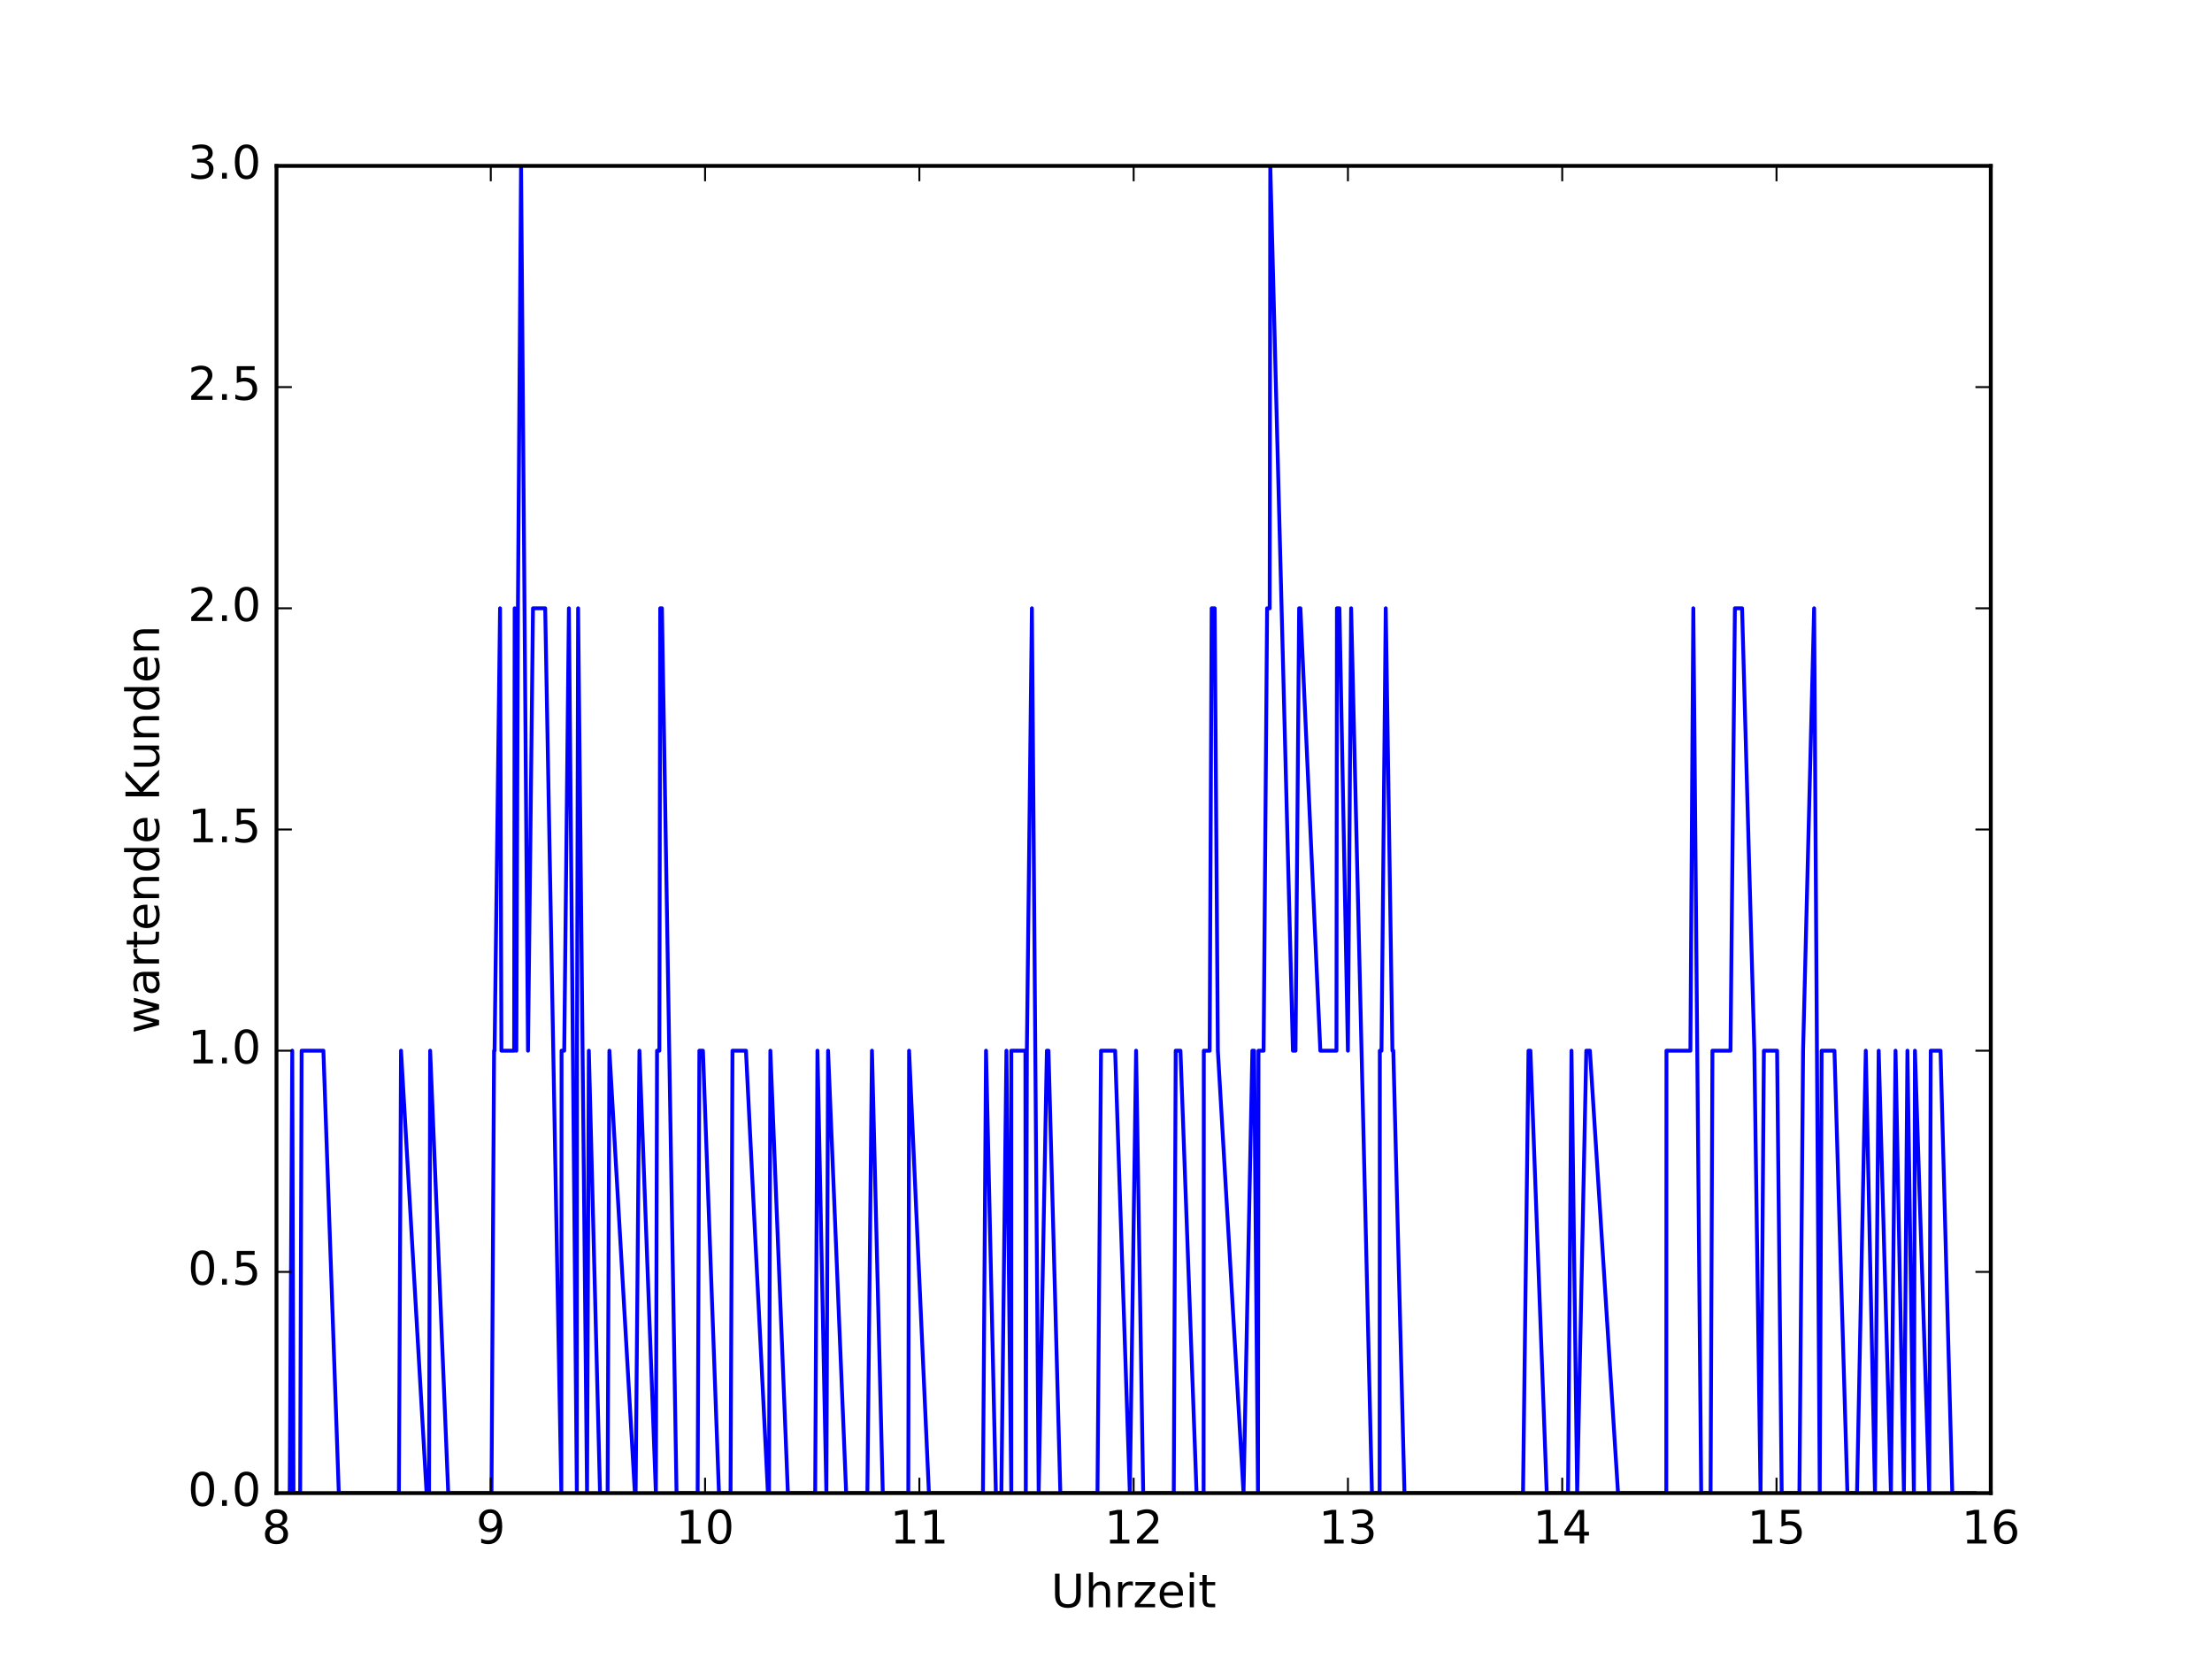
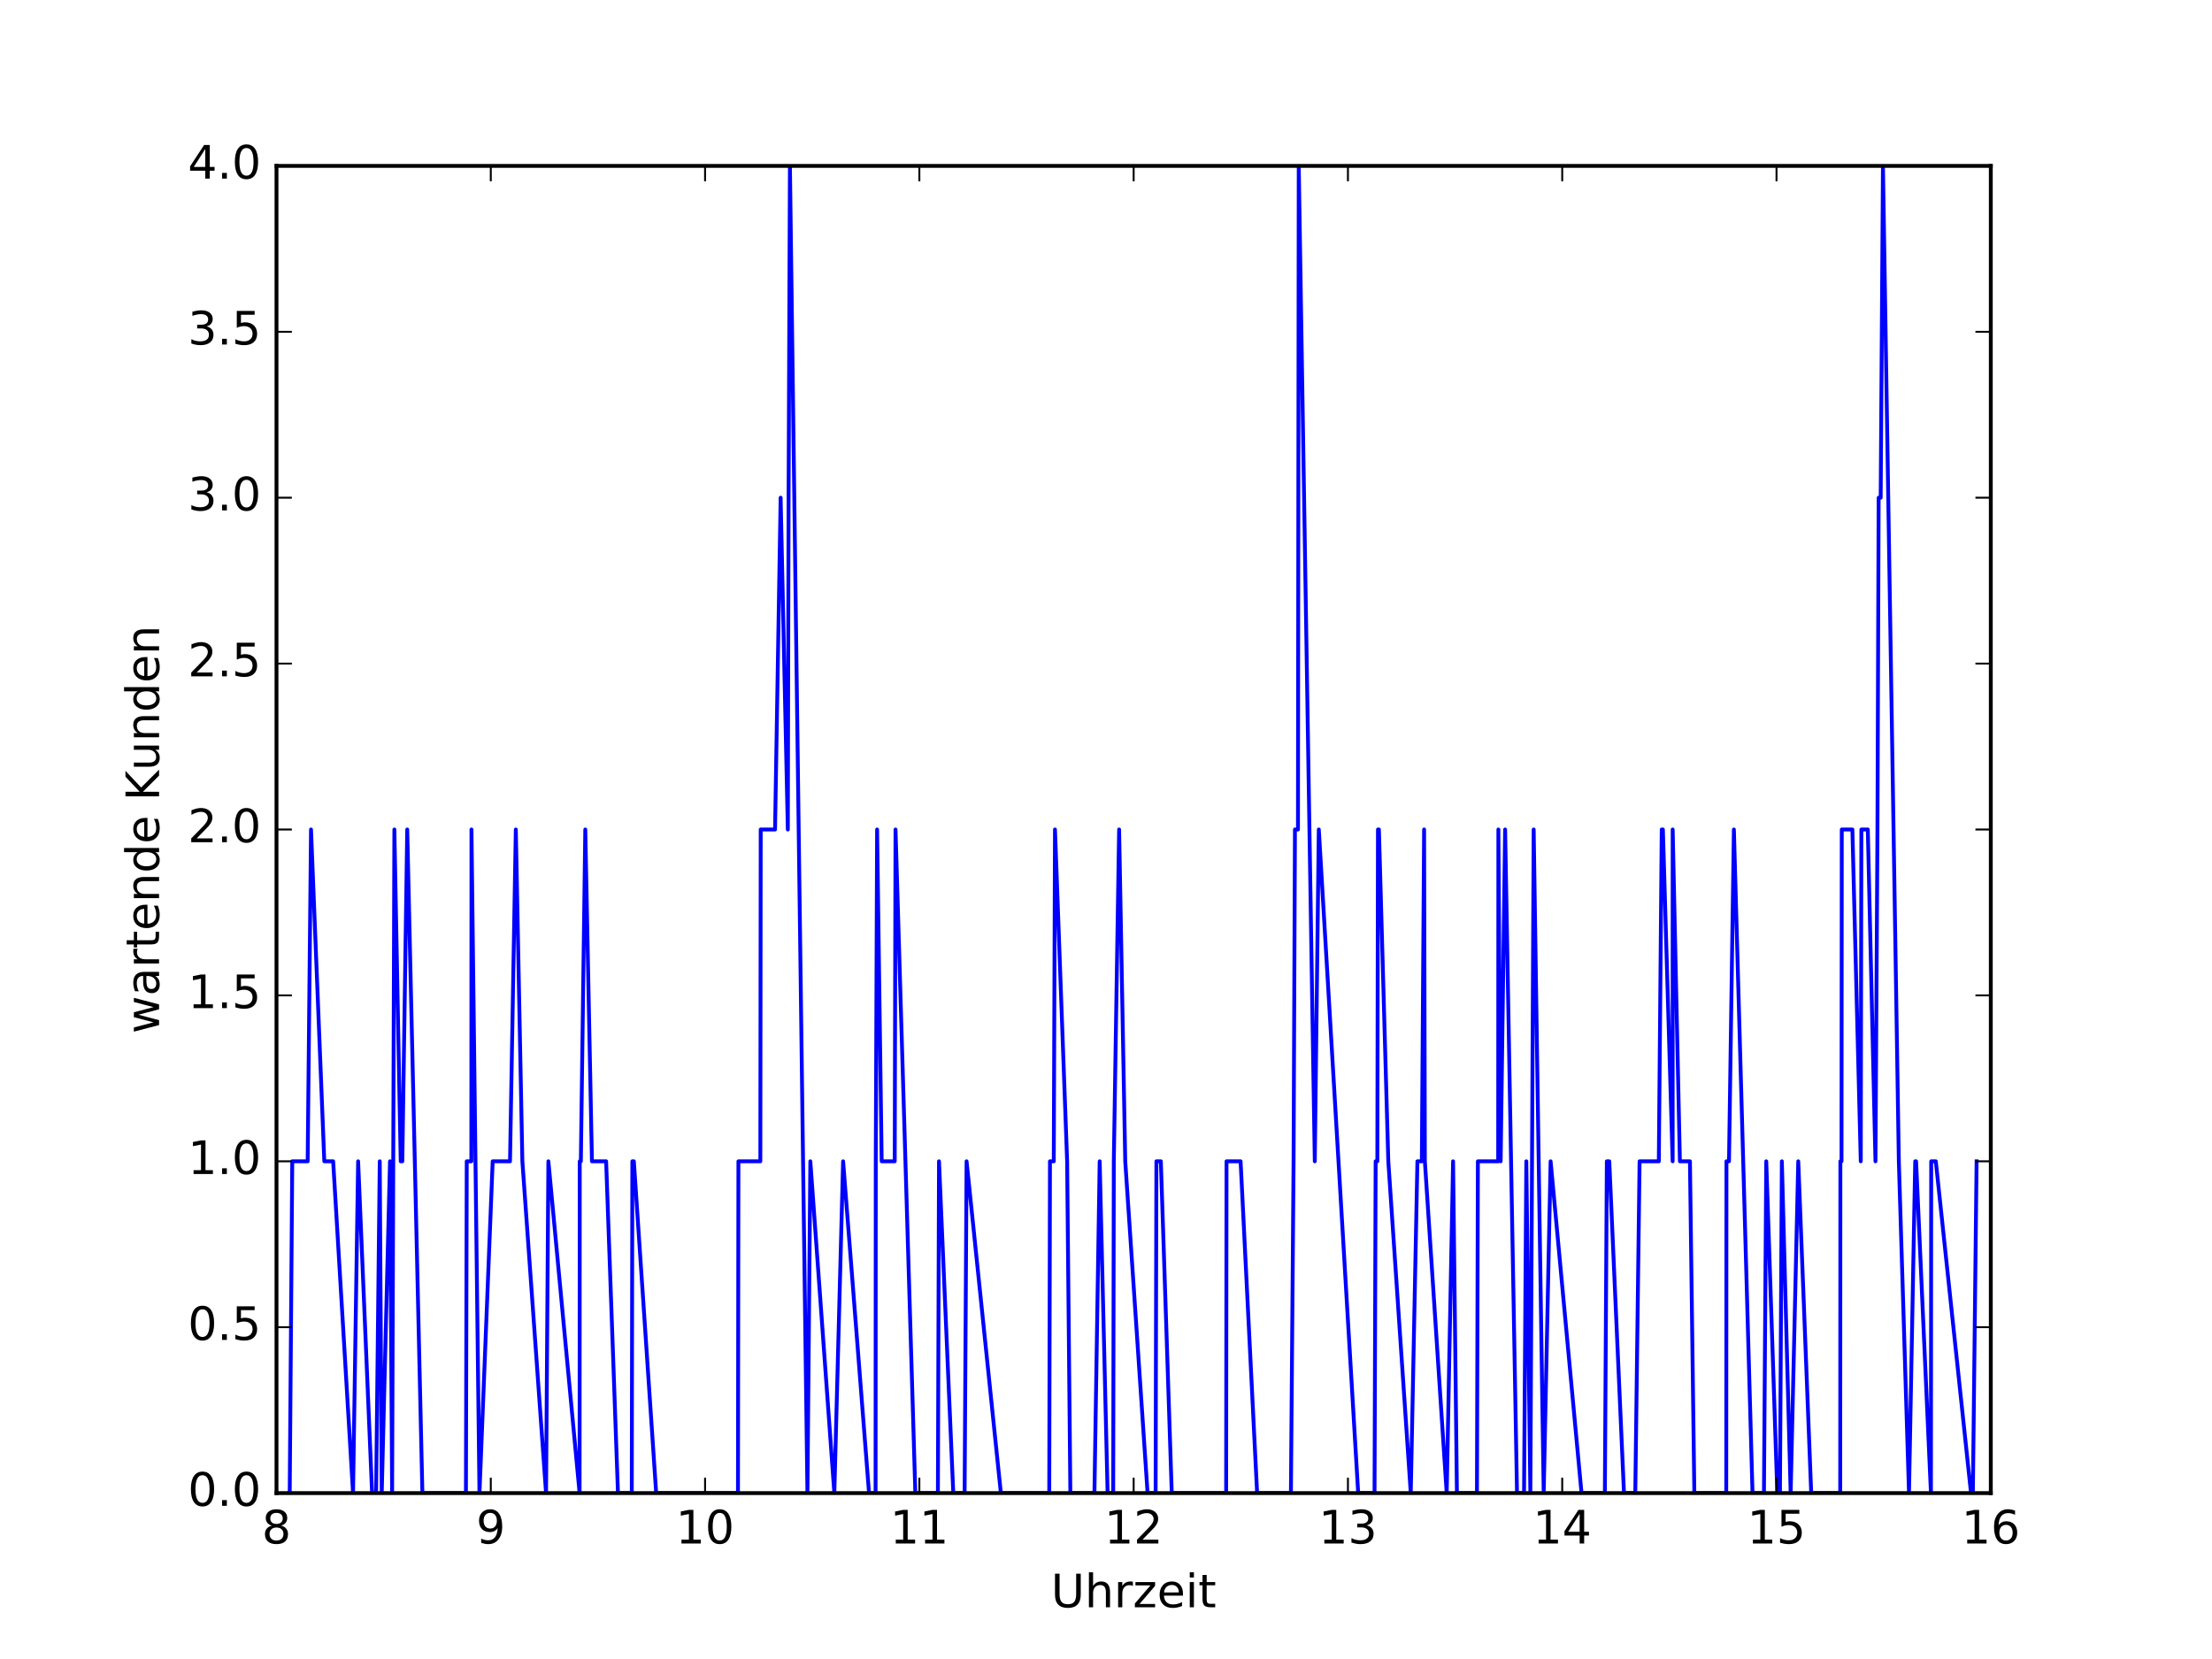
<svg xmlns="http://www.w3.org/2000/svg" xmlns:xlink="http://www.w3.org/1999/xlink" height="432pt" version="1.1" viewBox="0 0 576 432" width="576pt">
  <defs>
    <style type="text/css">
*{stroke-linecap:butt;stroke-linejoin:round;stroke-miterlimit:100000;}
  </style>
  </defs>
  <g id="figure_1">
    <g id="patch_1">
      <path d="M 0 432  L 576 432  L 576 0  L 0 0  z " style="fill:#ffffff;" />
    </g>
    <g id="axes_1">
      <g id="patch_2">
        <path d="M 72 388.8  L 518.4 388.8  L 518.4 43.2  L 72 43.2  z " style="fill:#ffffff;" />
      </g>
      <g id="line2d_1">
-         <path clip-path="url(#p8ec5ee40c2)" d="M 75.324 388.8  L 75.442 388.8  L 76.104 273.6  L 76.428 388.8  L 78.165 388.8  L 78.544 273.6  L 84.213 273.6  L 88.227 388.8  L 103.873 388.8  L 104.426 273.6  L 111.085 388.8  L 111.724 388.8  L 112.012 273.6  L 116.723 388.8  L 127.985 388.8  L 128.655 273.6  L 128.787 273.6  L 130.214 158.4  L 130.566 273.6  L 133.883 273.6  L 134.013 158.4  L 134.458 273.6  L 134.869 158.4  L 135.68 43.2  L 137.489 273.6  L 138.791 158.4  L 141.968 158.4  L 146.17 388.8  L 146.231 273.6  L 146.924 273.6  L 148.139 158.4  L 150.214 388.8  L 150.253 273.6  L 150.54 158.4  L 152.866 388.8  L 153.335 273.6  L 156.247 388.8  L 158.225 388.8  L 158.685 273.6  L 165.322 388.8  L 165.517 388.8  L 166.508 273.6  L 170.79 388.8  L 171.094 273.6  L 171.699 273.6  L 171.918 158.4  L 172.369 158.4  L 176.169 388.8  L 181.666 388.8  L 182.116 273.6  L 183.041 273.6  L 187.218 388.8  L 190.236 388.8  L 190.735 273.6  L 194.248 273.6  L 199.963 388.8  L 200.254 388.8  L 200.601 273.6  L 205.163 388.8  L 212.274 388.8  L 212.865 273.6  L 215.189 388.8  L 215.628 273.6  L 220.342 388.8  L 225.861 388.8  L 227.057 273.6  L 229.877 388.8  L 236.522 388.8  L 236.725 273.6  L 241.889 388.8  L 255.959 388.8  L 256.759 273.6  L 259.324 388.8  L 260.754 388.8  L 262.072 273.6  L 263.339 388.8  L 263.34 273.6  L 267.014 273.6  L 267.114 388.8  L 267.394 273.6  L 268.706 158.4  L 270.469 388.8  L 272.603 273.6  L 273.02 273.6  L 276.113 388.8  L 285.781 388.8  L 286.703 273.6  L 290.378 273.6  L 294.206 388.8  L 295.838 273.6  L 297.685 388.8  L 305.647 388.8  L 306.152 273.6  L 307.389 273.6  L 311.584 388.8  L 313.414 388.8  L 313.471 273.6  L 314.994 273.6  L 315.514 158.4  L 316.302 158.4  L 317.129 273.6  L 323.814 388.8  L 326.115 273.6  L 326.574 273.6  L 327.574 388.8  L 327.71 273.6  L 329.04 273.6  L 329.953 158.4  L 330.626 158.4  L 330.78 43.2  L 336.672 273.6  L 337.349 273.6  L 338.292 158.4  L 338.624 158.4  L 343.812 273.6  L 348.014 273.6  L 348.135 158.4  L 348.787 158.4  L 350.992 273.6  L 351.832 158.4  L 357.251 388.8  L 359.254 388.8  L 359.305 273.6  L 359.737 273.6  L 360.845 158.4  L 362.584 273.6  L 362.816 273.6  L 365.717 388.8  L 396.595 388.8  L 398.018 273.6  L 398.52 273.6  L 402.775 388.8  L 408.32 388.8  L 409.215 273.6  L 410.694 388.8  L 413.069 273.6  L 414.006 273.6  L 421.332 388.8  L 433.898 388.8  L 433.944 273.6  L 440.177 273.6  L 440.938 158.4  L 442.986 388.8  L 445.432 388.8  L 445.916 273.6  L 450.618 273.6  L 451.765 158.4  L 453.632 158.4  L 456.829 273.6  L 458.441 388.8  L 459.314 273.6  L 462.753 273.6  L 463.951 388.8  L 468.565 388.8  L 469.518 273.6  L 472.395 158.4  L 473.856 388.8  L 474.351 273.6  L 477.689 273.6  L 481.062 388.8  L 483.563 388.8  L 485.846 273.6  L 488.241 388.8  L 489.208 273.6  L 492.395 388.8  L 493.591 273.6  L 495.773 388.8  L 496.693 273.6  L 498.37 388.8  L 498.645 273.6  L 502.371 388.8  L 502.763 273.6  L 505.309 273.6  L 508.371 388.8  L 514.17 388.8  L 514.17 388.8  " style="fill:none;stroke:#0000ff;stroke-linecap:square;" />
+         <path clip-path="url(#p1c0c412a56)" d="M 75.324 388.8  L 75.442 388.8  L 76.104 302.4  L 80.116 302.4  L 80.987 216  L 84.449 302.4  L 86.753 302.4  L 91.931 388.8  L 93.255 302.4  L 96.889 388.8  L 97.938 388.8  L 98.887 302.4  L 99.402 388.8  L 101.556 302.4  L 102.109 388.8  L 102.694 216  L 104.345 302.4  L 104.766 302.4  L 106.042 216  L 109.992 388.8  L 121.327 388.8  L 121.538 302.4  L 122.74 302.4  L 122.771 216  L 124.854 388.8  L 128.292 302.4  L 132.805 302.4  L 134.318 216  L 136.024 302.4  L 142.192 388.8  L 142.797 302.4  L 150.925 388.8  L 150.965 302.4  L 151.251 302.4  L 152.408 216  L 154.141 302.4  L 157.834 302.4  L 160.918 388.8  L 164.514 388.8  L 164.661 302.4  L 165.053 302.4  L 170.868 388.8  L 192.168 388.8  L 192.284 302.4  L 197.991 302.4  L 198.087 216  L 201.82 216  L 203.275 129.6  L 205.149 216  L 205.346 129.6  L 205.694 43.2  L 210.255 388.8  L 211.009 302.4  L 217.257 388.8  L 219.542 302.4  L 226.298 388.8  L 227.996 388.8  L 228.049 302.4  L 228.394 216  L 229.589 302.4  L 232.987 302.4  L 233.191 216  L 238.354 388.8  L 244.228 388.8  L 244.513 302.4  L 248.232 388.8  L 251.185 388.8  L 251.694 302.4  L 260.624 388.8  L 273.222 388.8  L 273.409 302.4  L 274.4 302.4  L 274.715 216  L 277.878 302.4  L 278.718 388.8  L 284.987 388.8  L 286.355 302.4  L 288.418 388.8  L 289.873 388.8  L 290.033 302.4  L 291.415 216  L 293.009 302.4  L 298.829 388.8  L 300.92 388.8  L 301.124 302.4  L 302.282 302.4  L 305.124 388.8  L 319.285 388.8  L 319.385 302.4  L 323.048 302.4  L 327.351 388.8  L 336.152 388.8  L 336.845 302.4  L 337.203 216  L 337.988 216  L 338.19 43.2  L 342.368 302.4  L 343.413 216  L 353.668 388.8  L 357.926 388.8  L 358.214 302.4  L 358.657 302.4  L 358.819 216  L 359.064 216  L 361.512 302.4  L 367.359 388.8  L 369.09 302.4  L 370.244 302.4  L 370.833 216  L 371.031 302.4  L 376.718 388.8  L 378.378 302.4  L 379.379 388.8  L 384.593 388.8  L 384.839 302.4  L 390.126 302.4  L 390.177 216  L 390.767 302.4  L 391.93 216  L 395.026 388.8  L 396.856 388.8  L 397.451 302.4  L 398.5 388.8  L 399.367 216  L 401.977 388.8  L 403.776 302.4  L 411.826 388.8  L 417.904 388.8  L 418.419 302.4  L 419.048 302.4  L 422.883 388.8  L 425.822 388.8  L 426.945 302.4  L 431.953 302.4  L 432.714 216  L 433.012 216  L 435.554 302.4  L 435.56 216  L 437.444 302.4  L 440.056 302.4  L 441.203 388.8  L 449.51 388.8  L 449.564 302.4  L 450.227 302.4  L 451.5 216  L 456.352 388.8  L 459.329 388.8  L 459.93 302.4  L 462.807 388.8  L 463.496 388.8  L 463.991 302.4  L 466.285 388.8  L 468.263 302.4  L 471.636 388.8  L 479.187 388.8  L 479.229 302.4  L 479.527 302.4  L 479.593 216  L 482.356 216  L 484.539 302.4  L 484.699 216  L 486.376 216  L 488.367 302.4  L 488.885 216  L 489.198 129.6  L 489.725 129.6  L 490.317 43.2  L 494.453 302.4  L 497.097 388.8  L 498.719 302.4  L 498.945 302.4  L 502.812 388.8  L 502.882 302.4  L 504.079 302.4  L 513.245 388.8  L 513.731 388.8  L 514.703 302.4  L 514.703 302.4  " style="fill:none;stroke:#0000ff;stroke-linecap:square;" />
      </g>
      <g id="patch_3">
-         <path d="M 72 43.2  L 518.4 43.2  " style="fill:none;stroke:#000000;stroke-linecap:square;stroke-linejoin:miter;" />
+         <path d="M 518.4 388.8  L 518.4 43.2  " style="fill:none;stroke:#000000;stroke-linecap:square;stroke-linejoin:miter;" />
      </g>
      <g id="patch_4">
        <path d="M 72 388.8  L 518.4 388.8  " style="fill:none;stroke:#000000;stroke-linecap:square;stroke-linejoin:miter;" />
      </g>
      <g id="patch_5">
        <path d="M 72 388.8  L 72 43.2  " style="fill:none;stroke:#000000;stroke-linecap:square;stroke-linejoin:miter;" />
      </g>
      <g id="patch_6">
-         <path d="M 518.4 388.8  L 518.4 43.2  " style="fill:none;stroke:#000000;stroke-linecap:square;stroke-linejoin:miter;" />
+         <path d="M 72 43.2  L 518.4 43.2  " style="fill:none;stroke:#000000;stroke-linecap:square;stroke-linejoin:miter;" />
      </g>
      <g id="matplotlib.axis_1">
        <g id="xtick_1">
          <g id="line2d_2">
            <defs>
-               <path d="M 0 0  L 0 -4  " id="mf6e0147459" style="stroke:#000000;stroke-width:0.5;" />
-             </defs>
-             <g>
-               <use style="stroke:#000000;stroke-width:0.5;" x="72.0" xlink:href="#mf6e0147459" y="388.8" />
+               <path d="M 0 0  L 0 -4  " id="m6fa9e93088" style="stroke:#000000;stroke-width:0.5;" />
+             </defs>
+             <g>
+               <use style="stroke:#000000;stroke-width:0.5;" x="72.0" xlink:href="#m6fa9e93088" y="388.8" />
            </g>
          </g>
          <g id="line2d_3">
            <defs>
-               <path d="M 0 0  L 0 4  " id="m13901f54b8" style="stroke:#000000;stroke-width:0.5;" />
-             </defs>
-             <g>
-               <use style="stroke:#000000;stroke-width:0.5;" x="72.0" xlink:href="#m13901f54b8" y="43.2" />
+               <path d="M 0 0  L 0 4  " id="m00d07be271" style="stroke:#000000;stroke-width:0.5;" />
+             </defs>
+             <g>
+               <use style="stroke:#000000;stroke-width:0.5;" x="72.0" xlink:href="#m00d07be271" y="43.2" />
            </g>
          </g>
          <g id="text_1">
            <defs>
              <path d="M 31.781 34.625  Q 24.75 34.625 20.719 30.859  Q 16.703 27.094 16.703 20.516  Q 16.703 13.922 20.719 10.156  Q 24.75 6.391 31.781 6.391  Q 38.812 6.391 42.859 10.172  Q 46.922 13.969 46.922 20.516  Q 46.922 27.094 42.891 30.859  Q 38.875 34.625 31.781 34.625  M 21.922 38.812  Q 15.578 40.375 12.031 44.719  Q 8.5 49.078 8.5 55.328  Q 8.5 64.062 14.719 69.141  Q 20.953 74.219 31.781 74.219  Q 42.672 74.219 48.875 69.141  Q 55.078 64.062 55.078 55.328  Q 55.078 49.078 51.531 44.719  Q 48 40.375 41.703 38.812  Q 48.828 37.156 52.797 32.312  Q 56.781 27.484 56.781 20.516  Q 56.781 9.906 50.312 4.234  Q 43.844 -1.422 31.781 -1.422  Q 19.734 -1.422 13.25 4.234  Q 6.781 9.906 6.781 20.516  Q 6.781 27.484 10.781 32.312  Q 14.797 37.156 21.922 38.812  M 18.312 54.391  Q 18.312 48.734 21.844 45.562  Q 25.391 42.391 31.781 42.391  Q 38.141 42.391 41.719 45.562  Q 45.312 48.734 45.312 54.391  Q 45.312 60.062 41.719 63.234  Q 38.141 66.406 31.781 66.406  Q 25.391 66.406 21.844 63.234  Q 18.312 60.062 18.312 54.391  " id="BitstreamVeraSans-Roman-38" />
            </defs>
            <g transform="translate(68.1825 401.9181)scale(0.12 -0.12)">
              <use xlink:href="#BitstreamVeraSans-Roman-38" />
            </g>
          </g>
        </g>
        <g id="xtick_2">
          <g id="line2d_4">
            <g>
-               <use style="stroke:#000000;stroke-width:0.5;" x="127.8" xlink:href="#mf6e0147459" y="388.8" />
+               <use style="stroke:#000000;stroke-width:0.5;" x="127.8" xlink:href="#m6fa9e93088" y="388.8" />
            </g>
          </g>
          <g id="line2d_5">
            <g>
-               <use style="stroke:#000000;stroke-width:0.5;" x="127.8" xlink:href="#m13901f54b8" y="43.2" />
+               <use style="stroke:#000000;stroke-width:0.5;" x="127.8" xlink:href="#m00d07be271" y="43.2" />
            </g>
          </g>
          <g id="text_2">
            <defs>
              <path d="M 10.984 1.516  L 10.984 10.5  Q 14.703 8.734 18.5 7.812  Q 22.312 6.891 25.984 6.891  Q 35.75 6.891 40.891 13.453  Q 46.047 20.016 46.781 33.406  Q 43.953 29.203 39.594 26.953  Q 35.25 24.703 29.984 24.703  Q 19.047 24.703 12.672 31.312  Q 6.297 37.938 6.297 49.422  Q 6.297 60.641 12.938 67.422  Q 19.578 74.219 30.609 74.219  Q 43.266 74.219 49.922 64.516  Q 56.594 54.828 56.594 36.375  Q 56.594 19.141 48.406 8.859  Q 40.234 -1.422 26.422 -1.422  Q 22.703 -1.422 18.891 -0.688  Q 15.094 0.047 10.984 1.516  M 30.609 32.422  Q 37.25 32.422 41.125 36.953  Q 45.016 41.5 45.016 49.422  Q 45.016 57.281 41.125 61.844  Q 37.25 66.406 30.609 66.406  Q 23.969 66.406 20.094 61.844  Q 16.219 57.281 16.219 49.422  Q 16.219 41.5 20.094 36.953  Q 23.969 32.422 30.609 32.422  " id="BitstreamVeraSans-Roman-39" />
            </defs>
            <g transform="translate(123.9825 401.9181)scale(0.12 -0.12)">
              <use xlink:href="#BitstreamVeraSans-Roman-39" />
            </g>
          </g>
        </g>
        <g id="xtick_3">
          <g id="line2d_6">
            <g>
-               <use style="stroke:#000000;stroke-width:0.5;" x="183.6" xlink:href="#mf6e0147459" y="388.8" />
+               <use style="stroke:#000000;stroke-width:0.5;" x="183.6" xlink:href="#m6fa9e93088" y="388.8" />
            </g>
          </g>
          <g id="line2d_7">
            <g>
-               <use style="stroke:#000000;stroke-width:0.5;" x="183.6" xlink:href="#m13901f54b8" y="43.2" />
+               <use style="stroke:#000000;stroke-width:0.5;" x="183.6" xlink:href="#m00d07be271" y="43.2" />
            </g>
          </g>
          <g id="text_3">
            <defs>
              <path d="M 31.781 66.406  Q 24.172 66.406 20.328 58.906  Q 16.5 51.422 16.5 36.375  Q 16.5 21.391 20.328 13.891  Q 24.172 6.391 31.781 6.391  Q 39.453 6.391 43.281 13.891  Q 47.125 21.391 47.125 36.375  Q 47.125 51.422 43.281 58.906  Q 39.453 66.406 31.781 66.406  M 31.781 74.219  Q 44.047 74.219 50.516 64.516  Q 56.984 54.828 56.984 36.375  Q 56.984 17.969 50.516 8.266  Q 44.047 -1.422 31.781 -1.422  Q 19.531 -1.422 13.062 8.266  Q 6.594 17.969 6.594 36.375  Q 6.594 54.828 13.062 64.516  Q 19.531 74.219 31.781 74.219  " id="BitstreamVeraSans-Roman-30" />
              <path d="M 12.406 8.297  L 28.516 8.297  L 28.516 63.922  L 10.984 60.406  L 10.984 69.391  L 28.422 72.906  L 38.281 72.906  L 38.281 8.297  L 54.391 8.297  L 54.391 0  L 12.406 0  z " id="BitstreamVeraSans-Roman-31" />
            </defs>
            <g transform="translate(175.965 401.9181)scale(0.12 -0.12)">
              <use xlink:href="#BitstreamVeraSans-Roman-31" />
              <use x="63.623" xlink:href="#BitstreamVeraSans-Roman-30" />
            </g>
          </g>
        </g>
        <g id="xtick_4">
          <g id="line2d_8">
            <g>
-               <use style="stroke:#000000;stroke-width:0.5;" x="239.4" xlink:href="#mf6e0147459" y="388.8" />
+               <use style="stroke:#000000;stroke-width:0.5;" x="239.4" xlink:href="#m6fa9e93088" y="388.8" />
            </g>
          </g>
          <g id="line2d_9">
            <g>
-               <use style="stroke:#000000;stroke-width:0.5;" x="239.4" xlink:href="#m13901f54b8" y="43.2" />
+               <use style="stroke:#000000;stroke-width:0.5;" x="239.4" xlink:href="#m00d07be271" y="43.2" />
            </g>
          </g>
          <g id="text_4">
            <g transform="translate(231.765 401.9181)scale(0.12 -0.12)">
              <use xlink:href="#BitstreamVeraSans-Roman-31" />
              <use x="63.623" xlink:href="#BitstreamVeraSans-Roman-31" />
            </g>
          </g>
        </g>
        <g id="xtick_5">
          <g id="line2d_10">
            <g>
-               <use style="stroke:#000000;stroke-width:0.5;" x="295.2" xlink:href="#mf6e0147459" y="388.8" />
+               <use style="stroke:#000000;stroke-width:0.5;" x="295.2" xlink:href="#m6fa9e93088" y="388.8" />
            </g>
          </g>
          <g id="line2d_11">
            <g>
-               <use style="stroke:#000000;stroke-width:0.5;" x="295.2" xlink:href="#m13901f54b8" y="43.2" />
+               <use style="stroke:#000000;stroke-width:0.5;" x="295.2" xlink:href="#m00d07be271" y="43.2" />
            </g>
          </g>
          <g id="text_5">
            <defs>
              <path d="M 19.188 8.297  L 53.609 8.297  L 53.609 0  L 7.328 0  L 7.328 8.297  Q 12.938 14.109 22.625 23.891  Q 32.328 33.688 34.812 36.531  Q 39.547 41.844 41.422 45.531  Q 43.312 49.219 43.312 52.781  Q 43.312 58.594 39.234 62.25  Q 35.156 65.922 28.609 65.922  Q 23.969 65.922 18.812 64.312  Q 13.672 62.703 7.812 59.422  L 7.812 69.391  Q 13.766 71.781 18.938 73  Q 24.125 74.219 28.422 74.219  Q 39.75 74.219 46.484 68.547  Q 53.219 62.891 53.219 53.422  Q 53.219 48.922 51.531 44.891  Q 49.859 40.875 45.406 35.406  Q 44.188 33.984 37.641 27.219  Q 31.109 20.453 19.188 8.297  " id="BitstreamVeraSans-Roman-32" />
            </defs>
            <g transform="translate(287.565 401.9181)scale(0.12 -0.12)">
              <use xlink:href="#BitstreamVeraSans-Roman-31" />
              <use x="63.623" xlink:href="#BitstreamVeraSans-Roman-32" />
            </g>
          </g>
        </g>
        <g id="xtick_6">
          <g id="line2d_12">
            <g>
-               <use style="stroke:#000000;stroke-width:0.5;" x="351.0" xlink:href="#mf6e0147459" y="388.8" />
+               <use style="stroke:#000000;stroke-width:0.5;" x="351.0" xlink:href="#m6fa9e93088" y="388.8" />
            </g>
          </g>
          <g id="line2d_13">
            <g>
-               <use style="stroke:#000000;stroke-width:0.5;" x="351.0" xlink:href="#m13901f54b8" y="43.2" />
+               <use style="stroke:#000000;stroke-width:0.5;" x="351.0" xlink:href="#m00d07be271" y="43.2" />
            </g>
          </g>
          <g id="text_6">
            <defs>
              <path d="M 40.578 39.312  Q 47.656 37.797 51.625 33  Q 55.609 28.219 55.609 21.188  Q 55.609 10.406 48.188 4.484  Q 40.766 -1.422 27.094 -1.422  Q 22.516 -1.422 17.656 -0.516  Q 12.797 0.391 7.625 2.203  L 7.625 11.719  Q 11.719 9.328 16.594 8.109  Q 21.484 6.891 26.812 6.891  Q 36.078 6.891 40.938 10.547  Q 45.797 14.203 45.797 21.188  Q 45.797 27.641 41.281 31.266  Q 36.766 34.906 28.719 34.906  L 20.219 34.906  L 20.219 43.016  L 29.109 43.016  Q 36.375 43.016 40.234 45.922  Q 44.094 48.828 44.094 54.297  Q 44.094 59.906 40.109 62.906  Q 36.141 65.922 28.719 65.922  Q 24.656 65.922 20.016 65.031  Q 15.375 64.156 9.812 62.312  L 9.812 71.094  Q 15.438 72.656 20.344 73.438  Q 25.25 74.219 29.594 74.219  Q 40.828 74.219 47.359 69.109  Q 53.906 64.016 53.906 55.328  Q 53.906 49.266 50.438 45.094  Q 46.969 40.922 40.578 39.312  " id="BitstreamVeraSans-Roman-33" />
            </defs>
            <g transform="translate(343.365 401.9181)scale(0.12 -0.12)">
              <use xlink:href="#BitstreamVeraSans-Roman-31" />
              <use x="63.623" xlink:href="#BitstreamVeraSans-Roman-33" />
            </g>
          </g>
        </g>
        <g id="xtick_7">
          <g id="line2d_14">
            <g>
-               <use style="stroke:#000000;stroke-width:0.5;" x="406.8" xlink:href="#mf6e0147459" y="388.8" />
+               <use style="stroke:#000000;stroke-width:0.5;" x="406.8" xlink:href="#m6fa9e93088" y="388.8" />
            </g>
          </g>
          <g id="line2d_15">
            <g>
-               <use style="stroke:#000000;stroke-width:0.5;" x="406.8" xlink:href="#m13901f54b8" y="43.2" />
+               <use style="stroke:#000000;stroke-width:0.5;" x="406.8" xlink:href="#m00d07be271" y="43.2" />
            </g>
          </g>
          <g id="text_7">
            <defs>
              <path d="M 37.797 64.312  L 12.891 25.391  L 37.797 25.391  z M 35.203 72.906  L 47.609 72.906  L 47.609 25.391  L 58.016 25.391  L 58.016 17.188  L 47.609 17.188  L 47.609 0  L 37.797 0  L 37.797 17.188  L 4.891 17.188  L 4.891 26.703  z " id="BitstreamVeraSans-Roman-34" />
            </defs>
            <g transform="translate(399.165 401.9181)scale(0.12 -0.12)">
              <use xlink:href="#BitstreamVeraSans-Roman-31" />
              <use x="63.623" xlink:href="#BitstreamVeraSans-Roman-34" />
            </g>
          </g>
        </g>
        <g id="xtick_8">
          <g id="line2d_16">
            <g>
-               <use style="stroke:#000000;stroke-width:0.5;" x="462.6" xlink:href="#mf6e0147459" y="388.8" />
+               <use style="stroke:#000000;stroke-width:0.5;" x="462.6" xlink:href="#m6fa9e93088" y="388.8" />
            </g>
          </g>
          <g id="line2d_17">
            <g>
-               <use style="stroke:#000000;stroke-width:0.5;" x="462.6" xlink:href="#m13901f54b8" y="43.2" />
+               <use style="stroke:#000000;stroke-width:0.5;" x="462.6" xlink:href="#m00d07be271" y="43.2" />
            </g>
          </g>
          <g id="text_8">
            <defs>
              <path d="M 10.797 72.906  L 49.516 72.906  L 49.516 64.594  L 19.828 64.594  L 19.828 46.734  Q 21.969 47.469 24.109 47.828  Q 26.266 48.188 28.422 48.188  Q 40.625 48.188 47.75 41.5  Q 54.891 34.812 54.891 23.391  Q 54.891 11.625 47.562 5.094  Q 40.234 -1.422 26.906 -1.422  Q 22.312 -1.422 17.547 -0.641  Q 12.797 0.141 7.719 1.703  L 7.719 11.625  Q 12.109 9.234 16.797 8.062  Q 21.484 6.891 26.703 6.891  Q 35.156 6.891 40.078 11.328  Q 45.016 15.766 45.016 23.391  Q 45.016 31 40.078 35.438  Q 35.156 39.891 26.703 39.891  Q 22.75 39.891 18.812 39.016  Q 14.891 38.141 10.797 36.281  z " id="BitstreamVeraSans-Roman-35" />
            </defs>
            <g transform="translate(454.965 401.9181)scale(0.12 -0.12)">
              <use xlink:href="#BitstreamVeraSans-Roman-31" />
              <use x="63.623" xlink:href="#BitstreamVeraSans-Roman-35" />
            </g>
          </g>
        </g>
        <g id="xtick_9">
          <g id="line2d_18">
            <g>
-               <use style="stroke:#000000;stroke-width:0.5;" x="518.4" xlink:href="#mf6e0147459" y="388.8" />
+               <use style="stroke:#000000;stroke-width:0.5;" x="518.4" xlink:href="#m6fa9e93088" y="388.8" />
            </g>
          </g>
          <g id="line2d_19">
            <g>
-               <use style="stroke:#000000;stroke-width:0.5;" x="518.4" xlink:href="#m13901f54b8" y="43.2" />
+               <use style="stroke:#000000;stroke-width:0.5;" x="518.4" xlink:href="#m00d07be271" y="43.2" />
            </g>
          </g>
          <g id="text_9">
            <defs>
              <path d="M 33.016 40.375  Q 26.375 40.375 22.484 35.828  Q 18.609 31.297 18.609 23.391  Q 18.609 15.531 22.484 10.953  Q 26.375 6.391 33.016 6.391  Q 39.656 6.391 43.531 10.953  Q 47.406 15.531 47.406 23.391  Q 47.406 31.297 43.531 35.828  Q 39.656 40.375 33.016 40.375  M 52.594 71.297  L 52.594 62.312  Q 48.875 64.062 45.094 64.984  Q 41.312 65.922 37.594 65.922  Q 27.828 65.922 22.672 59.328  Q 17.531 52.734 16.797 39.406  Q 19.672 43.656 24.016 45.922  Q 28.375 48.188 33.594 48.188  Q 44.578 48.188 50.953 41.516  Q 57.328 34.859 57.328 23.391  Q 57.328 12.156 50.688 5.359  Q 44.047 -1.422 33.016 -1.422  Q 20.359 -1.422 13.672 8.266  Q 6.984 17.969 6.984 36.375  Q 6.984 53.656 15.188 63.938  Q 23.391 74.219 37.203 74.219  Q 40.922 74.219 44.703 73.484  Q 48.484 72.75 52.594 71.297  " id="BitstreamVeraSans-Roman-36" />
            </defs>
            <g transform="translate(510.765 401.9181)scale(0.12 -0.12)">
              <use xlink:href="#BitstreamVeraSans-Roman-31" />
              <use x="63.623" xlink:href="#BitstreamVeraSans-Roman-36" />
            </g>
          </g>
        </g>
        <g id="text_10">
          <defs>
+             <path d="M 8.688 72.906  L 18.609 72.906  L 18.609 28.609  Q 18.609 16.891 22.844 11.734  Q 27.094 6.594 36.625 6.594  Q 46.094 6.594 50.344 11.734  Q 54.594 16.891 54.594 28.609  L 54.594 72.906  L 64.5 72.906  L 64.5 27.391  Q 64.5 13.141 57.438 5.859  Q 50.391 -1.422 36.625 -1.422  Q 22.797 -1.422 15.734 5.859  Q 8.688 13.141 8.688 27.391  z " id="BitstreamVeraSans-Roman-55" />
            <path d="M 54.891 33.016  L 54.891 0  L 45.906 0  L 45.906 32.719  Q 45.906 40.484 42.875 44.328  Q 39.844 48.188 33.797 48.188  Q 26.516 48.188 22.312 43.547  Q 18.109 38.922 18.109 30.906  L 18.109 0  L 9.078 0  L 9.078 75.984  L 18.109 75.984  L 18.109 46.188  Q 21.344 51.125 25.703 53.562  Q 30.078 56 35.797 56  Q 45.219 56 50.047 50.172  Q 54.891 44.344 54.891 33.016  " id="BitstreamVeraSans-Roman-68" />
-             <path d="M 8.688 72.906  L 18.609 72.906  L 18.609 28.609  Q 18.609 16.891 22.844 11.734  Q 27.094 6.594 36.625 6.594  Q 46.094 6.594 50.344 11.734  Q 54.594 16.891 54.594 28.609  L 54.594 72.906  L 64.5 72.906  L 64.5 27.391  Q 64.5 13.141 57.438 5.859  Q 50.391 -1.422 36.625 -1.422  Q 22.797 -1.422 15.734 5.859  Q 8.688 13.141 8.688 27.391  z " id="BitstreamVeraSans-Roman-55" />
+             <path d="M 56.203 29.594  L 56.203 25.203  L 14.891 25.203  Q 15.484 15.922 20.484 11.062  Q 25.484 6.203 34.422 6.203  Q 39.594 6.203 44.453 7.469  Q 49.312 8.734 54.109 11.281  L 54.109 2.781  Q 49.266 0.734 44.188 -0.344  Q 39.109 -1.422 33.891 -1.422  Q 20.797 -1.422 13.156 6.188  Q 5.516 13.812 5.516 26.812  Q 5.516 40.234 12.766 48.109  Q 20.016 56 32.328 56  Q 43.359 56 49.781 48.891  Q 56.203 41.797 56.203 29.594  M 47.219 32.234  Q 47.125 39.594 43.094 43.984  Q 39.062 48.391 32.422 48.391  Q 24.906 48.391 20.391 44.141  Q 15.875 39.891 15.188 32.172  z " id="BitstreamVeraSans-Roman-65" />
            <path d="M 5.516 54.688  L 48.188 54.688  L 48.188 46.484  L 14.406 7.172  L 48.188 7.172  L 48.188 0  L 4.297 0  L 4.297 8.203  L 38.094 47.516  L 5.516 47.516  z " id="BitstreamVeraSans-Roman-7a" />
+             <path d="M 9.422 54.688  L 18.406 54.688  L 18.406 0  L 9.422 0  z M 9.422 75.984  L 18.406 75.984  L 18.406 64.594  L 9.422 64.594  z " id="BitstreamVeraSans-Roman-69" />
            <path d="M 41.109 46.297  Q 39.594 47.172 37.812 47.578  Q 36.031 48 33.891 48  Q 26.266 48 22.188 43.047  Q 18.109 38.094 18.109 28.812  L 18.109 0  L 9.078 0  L 9.078 54.688  L 18.109 54.688  L 18.109 46.188  Q 20.953 51.172 25.484 53.578  Q 30.031 56 36.531 56  Q 37.453 56 38.578 55.875  Q 39.703 55.766 41.062 55.516  z " id="BitstreamVeraSans-Roman-72" />
            <path d="M 18.312 70.219  L 18.312 54.688  L 36.812 54.688  L 36.812 47.703  L 18.312 47.703  L 18.312 18.016  Q 18.312 11.328 20.141 9.422  Q 21.969 7.516 27.594 7.516  L 36.812 7.516  L 36.812 0  L 27.594 0  Q 17.188 0 13.234 3.875  Q 9.281 7.766 9.281 18.016  L 9.281 47.703  L 2.688 47.703  L 2.688 54.688  L 9.281 54.688  L 9.281 70.219  z " id="BitstreamVeraSans-Roman-74" />
-             <path d="M 56.203 29.594  L 56.203 25.203  L 14.891 25.203  Q 15.484 15.922 20.484 11.062  Q 25.484 6.203 34.422 6.203  Q 39.594 6.203 44.453 7.469  Q 49.312 8.734 54.109 11.281  L 54.109 2.781  Q 49.266 0.734 44.188 -0.344  Q 39.109 -1.422 33.891 -1.422  Q 20.797 -1.422 13.156 6.188  Q 5.516 13.812 5.516 26.812  Q 5.516 40.234 12.766 48.109  Q 20.016 56 32.328 56  Q 43.359 56 49.781 48.891  Q 56.203 41.797 56.203 29.594  M 47.219 32.234  Q 47.125 39.594 43.094 43.984  Q 39.062 48.391 32.422 48.391  Q 24.906 48.391 20.391 44.141  Q 15.875 39.891 15.188 32.172  z " id="BitstreamVeraSans-Roman-65" />
-             <path d="M 9.422 54.688  L 18.406 54.688  L 18.406 0  L 9.422 0  z M 9.422 75.984  L 18.406 75.984  L 18.406 64.594  L 9.422 64.594  z " id="BitstreamVeraSans-Roman-69" />
          </defs>
          <g transform="translate(273.6797 418.5319)scale(0.12 -0.12)">
            <use xlink:href="#BitstreamVeraSans-Roman-55" />
            <use x="73.193" xlink:href="#BitstreamVeraSans-Roman-68" />
            <use x="136.572" xlink:href="#BitstreamVeraSans-Roman-72" />
            <use x="177.686" xlink:href="#BitstreamVeraSans-Roman-7a" />
            <use x="230.176" xlink:href="#BitstreamVeraSans-Roman-65" />
            <use x="291.699" xlink:href="#BitstreamVeraSans-Roman-69" />
            <use x="319.482" xlink:href="#BitstreamVeraSans-Roman-74" />
          </g>
        </g>
      </g>
      <g id="matplotlib.axis_2">
        <g id="ytick_1">
          <g id="line2d_20">
            <defs>
-               <path d="M 0 0  L 4 0  " id="m0322696205" style="stroke:#000000;stroke-width:0.5;" />
-             </defs>
-             <g>
-               <use style="stroke:#000000;stroke-width:0.5;" x="72.0" xlink:href="#m0322696205" y="388.8" />
+               <path d="M 0 0  L 4 0  " id="m1db4f782cc" style="stroke:#000000;stroke-width:0.5;" />
+             </defs>
+             <g>
+               <use style="stroke:#000000;stroke-width:0.5;" x="72.0" xlink:href="#m1db4f782cc" y="388.8" />
            </g>
          </g>
          <g id="line2d_21">
            <defs>
-               <path d="M 0 0  L -4 0  " id="me752d4c548" style="stroke:#000000;stroke-width:0.5;" />
-             </defs>
-             <g>
-               <use style="stroke:#000000;stroke-width:0.5;" x="518.4" xlink:href="#me752d4c548" y="388.8" />
+               <path d="M 0 0  L -4 0  " id="mec0f7941a4" style="stroke:#000000;stroke-width:0.5;" />
+             </defs>
+             <g>
+               <use style="stroke:#000000;stroke-width:0.5;" x="518.4" xlink:href="#mec0f7941a4" y="388.8" />
            </g>
          </g>
          <g id="text_11">
            <defs>
              <path d="M 10.688 12.406  L 21 12.406  L 21 0  L 10.688 0  z " id="BitstreamVeraSans-Roman-2e" />
            </defs>
            <g transform="translate(48.91625 392.1112)scale(0.12 -0.12)">
              <use xlink:href="#BitstreamVeraSans-Roman-30" />
              <use x="63.623" xlink:href="#BitstreamVeraSans-Roman-2e" />
              <use x="95.41" xlink:href="#BitstreamVeraSans-Roman-30" />
            </g>
          </g>
        </g>
        <g id="ytick_2">
          <g id="line2d_22">
            <g>
-               <use style="stroke:#000000;stroke-width:0.5;" x="72.0" xlink:href="#m0322696205" y="331.2" />
+               <use style="stroke:#000000;stroke-width:0.5;" x="72.0" xlink:href="#m1db4f782cc" y="345.6" />
            </g>
          </g>
          <g id="line2d_23">
            <g>
-               <use style="stroke:#000000;stroke-width:0.5;" x="518.4" xlink:href="#me752d4c548" y="331.2" />
+               <use style="stroke:#000000;stroke-width:0.5;" x="518.4" xlink:href="#mec0f7941a4" y="345.6" />
            </g>
          </g>
          <g id="text_12">
-             <g transform="translate(48.91625 334.5113)scale(0.12 -0.12)">
+             <g transform="translate(48.91625 348.9112)scale(0.12 -0.12)">
              <use xlink:href="#BitstreamVeraSans-Roman-30" />
              <use x="63.623" xlink:href="#BitstreamVeraSans-Roman-2e" />
              <use x="95.41" xlink:href="#BitstreamVeraSans-Roman-35" />
            </g>
          </g>
        </g>
        <g id="ytick_3">
          <g id="line2d_24">
            <g>
-               <use style="stroke:#000000;stroke-width:0.5;" x="72.0" xlink:href="#m0322696205" y="273.6" />
+               <use style="stroke:#000000;stroke-width:0.5;" x="72.0" xlink:href="#m1db4f782cc" y="302.4" />
            </g>
          </g>
          <g id="line2d_25">
            <g>
-               <use style="stroke:#000000;stroke-width:0.5;" x="518.4" xlink:href="#me752d4c548" y="273.6" />
+               <use style="stroke:#000000;stroke-width:0.5;" x="518.4" xlink:href="#mec0f7941a4" y="302.4" />
            </g>
          </g>
          <g id="text_13">
-             <g transform="translate(48.91625 276.9112)scale(0.12 -0.12)">
+             <g transform="translate(48.91625 305.7113)scale(0.12 -0.12)">
              <use xlink:href="#BitstreamVeraSans-Roman-31" />
              <use x="63.623" xlink:href="#BitstreamVeraSans-Roman-2e" />
              <use x="95.41" xlink:href="#BitstreamVeraSans-Roman-30" />
            </g>
          </g>
        </g>
        <g id="ytick_4">
          <g id="line2d_26">
            <g>
-               <use style="stroke:#000000;stroke-width:0.5;" x="72.0" xlink:href="#m0322696205" y="216.0" />
+               <use style="stroke:#000000;stroke-width:0.5;" x="72.0" xlink:href="#m1db4f782cc" y="259.2" />
            </g>
          </g>
          <g id="line2d_27">
            <g>
-               <use style="stroke:#000000;stroke-width:0.5;" x="518.4" xlink:href="#me752d4c548" y="216.0" />
+               <use style="stroke:#000000;stroke-width:0.5;" x="518.4" xlink:href="#mec0f7941a4" y="259.2" />
            </g>
          </g>
          <g id="text_14">
-             <g transform="translate(48.91625 219.3113)scale(0.12 -0.12)">
+             <g transform="translate(48.91625 262.5113)scale(0.12 -0.12)">
              <use xlink:href="#BitstreamVeraSans-Roman-31" />
              <use x="63.623" xlink:href="#BitstreamVeraSans-Roman-2e" />
              <use x="95.41" xlink:href="#BitstreamVeraSans-Roman-35" />
            </g>
          </g>
        </g>
        <g id="ytick_5">
          <g id="line2d_28">
            <g>
-               <use style="stroke:#000000;stroke-width:0.5;" x="72.0" xlink:href="#m0322696205" y="158.4" />
+               <use style="stroke:#000000;stroke-width:0.5;" x="72.0" xlink:href="#m1db4f782cc" y="216.0" />
            </g>
          </g>
          <g id="line2d_29">
            <g>
-               <use style="stroke:#000000;stroke-width:0.5;" x="518.4" xlink:href="#me752d4c548" y="158.4" />
+               <use style="stroke:#000000;stroke-width:0.5;" x="518.4" xlink:href="#mec0f7941a4" y="216.0" />
            </g>
          </g>
          <g id="text_15">
-             <g transform="translate(48.91625 161.7113)scale(0.12 -0.12)">
+             <g transform="translate(48.91625 219.3113)scale(0.12 -0.12)">
              <use xlink:href="#BitstreamVeraSans-Roman-32" />
              <use x="63.623" xlink:href="#BitstreamVeraSans-Roman-2e" />
              <use x="95.41" xlink:href="#BitstreamVeraSans-Roman-30" />
            </g>
          </g>
        </g>
        <g id="ytick_6">
          <g id="line2d_30">
            <g>
-               <use style="stroke:#000000;stroke-width:0.5;" x="72.0" xlink:href="#m0322696205" y="100.8" />
+               <use style="stroke:#000000;stroke-width:0.5;" x="72.0" xlink:href="#m1db4f782cc" y="172.8" />
            </g>
          </g>
          <g id="line2d_31">
            <g>
-               <use style="stroke:#000000;stroke-width:0.5;" x="518.4" xlink:href="#me752d4c548" y="100.8" />
+               <use style="stroke:#000000;stroke-width:0.5;" x="518.4" xlink:href="#mec0f7941a4" y="172.8" />
            </g>
          </g>
          <g id="text_16">
-             <g transform="translate(48.91625 104.1112)scale(0.12 -0.12)">
+             <g transform="translate(48.91625 176.1113)scale(0.12 -0.12)">
              <use xlink:href="#BitstreamVeraSans-Roman-32" />
              <use x="63.623" xlink:href="#BitstreamVeraSans-Roman-2e" />
              <use x="95.41" xlink:href="#BitstreamVeraSans-Roman-35" />
            </g>
          </g>
        </g>
        <g id="ytick_7">
          <g id="line2d_32">
            <g>
-               <use style="stroke:#000000;stroke-width:0.5;" x="72.0" xlink:href="#m0322696205" y="43.2" />
+               <use style="stroke:#000000;stroke-width:0.5;" x="72.0" xlink:href="#m1db4f782cc" y="129.6" />
            </g>
          </g>
          <g id="line2d_33">
            <g>
-               <use style="stroke:#000000;stroke-width:0.5;" x="518.4" xlink:href="#me752d4c548" y="43.2" />
+               <use style="stroke:#000000;stroke-width:0.5;" x="518.4" xlink:href="#mec0f7941a4" y="129.6" />
            </g>
          </g>
          <g id="text_17">
+             <g transform="translate(48.91625 132.9112)scale(0.12 -0.12)">
+               <use xlink:href="#BitstreamVeraSans-Roman-33" />
+               <use x="63.623" xlink:href="#BitstreamVeraSans-Roman-2e" />
+               <use x="95.41" xlink:href="#BitstreamVeraSans-Roman-30" />
+             </g>
+           </g>
+         </g>
+         <g id="ytick_8">
+           <g id="line2d_34">
+             <g>
+               <use style="stroke:#000000;stroke-width:0.5;" x="72.0" xlink:href="#m1db4f782cc" y="86.4" />
+             </g>
+           </g>
+           <g id="line2d_35">
+             <g>
+               <use style="stroke:#000000;stroke-width:0.5;" x="518.4" xlink:href="#mec0f7941a4" y="86.4" />
+             </g>
+           </g>
+           <g id="text_18">
+             <g transform="translate(48.91625 89.71125)scale(0.12 -0.12)">
+               <use xlink:href="#BitstreamVeraSans-Roman-33" />
+               <use x="63.623" xlink:href="#BitstreamVeraSans-Roman-2e" />
+               <use x="95.41" xlink:href="#BitstreamVeraSans-Roman-35" />
+             </g>
+           </g>
+         </g>
+         <g id="ytick_9">
+           <g id="line2d_36">
+             <g>
+               <use style="stroke:#000000;stroke-width:0.5;" x="72.0" xlink:href="#m1db4f782cc" y="43.2" />
+             </g>
+           </g>
+           <g id="line2d_37">
+             <g>
+               <use style="stroke:#000000;stroke-width:0.5;" x="518.4" xlink:href="#mec0f7941a4" y="43.2" />
+             </g>
+           </g>
+           <g id="text_19">
            <g transform="translate(48.91625 46.51125)scale(0.12 -0.12)">
-               <use xlink:href="#BitstreamVeraSans-Roman-33" />
+               <use xlink:href="#BitstreamVeraSans-Roman-34" />
              <use x="63.623" xlink:href="#BitstreamVeraSans-Roman-2e" />
              <use x="95.41" xlink:href="#BitstreamVeraSans-Roman-30" />
            </g>
          </g>
        </g>
-         <g id="text_18">
+         <g id="text_20">
          <defs>
+             <path d="M 8.5 21.578  L 8.5 54.688  L 17.484 54.688  L 17.484 21.922  Q 17.484 14.156 20.5 10.266  Q 23.531 6.391 29.594 6.391  Q 36.859 6.391 41.078 11.031  Q 45.312 15.672 45.312 23.688  L 45.312 54.688  L 54.297 54.688  L 54.297 0  L 45.312 0  L 45.312 8.406  Q 42.047 3.422 37.719 1  Q 33.406 -1.422 27.688 -1.422  Q 18.266 -1.422 13.375 4.438  Q 8.5 10.297 8.5 21.578  " id="BitstreamVeraSans-Roman-75" />
            <path d="M 4.203 54.688  L 13.188 54.688  L 24.422 12.016  L 35.594 54.688  L 46.188 54.688  L 57.422 12.016  L 68.609 54.688  L 77.594 54.688  L 63.281 0  L 52.688 0  L 40.922 44.828  L 29.109 0  L 18.5 0  z " id="BitstreamVeraSans-Roman-77" />
+             <path d="M 34.281 27.484  Q 23.391 27.484 19.188 25  Q 14.984 22.516 14.984 16.5  Q 14.984 11.719 18.141 8.906  Q 21.297 6.109 26.703 6.109  Q 34.188 6.109 38.703 11.406  Q 43.219 16.703 43.219 25.484  L 43.219 27.484  z M 52.203 31.203  L 52.203 0  L 43.219 0  L 43.219 8.297  Q 40.141 3.328 35.547 0.953  Q 30.953 -1.422 24.312 -1.422  Q 15.922 -1.422 10.953 3.297  Q 6 8.016 6 15.922  Q 6 25.141 12.172 29.828  Q 18.359 34.516 30.609 34.516  L 43.219 34.516  L 43.219 35.406  Q 43.219 41.609 39.141 45  Q 35.062 48.391 27.688 48.391  Q 23 48.391 18.547 47.266  Q 14.109 46.141 10.016 43.891  L 10.016 52.203  Q 14.938 54.109 19.578 55.047  Q 24.219 56 28.609 56  Q 40.484 56 46.344 49.844  Q 52.203 43.703 52.203 31.203  " id="BitstreamVeraSans-Roman-61" />
            <path d="M 54.891 33.016  L 54.891 0  L 45.906 0  L 45.906 32.719  Q 45.906 40.484 42.875 44.328  Q 39.844 48.188 33.797 48.188  Q 26.516 48.188 22.312 43.547  Q 18.109 38.922 18.109 30.906  L 18.109 0  L 9.078 0  L 9.078 54.688  L 18.109 54.688  L 18.109 46.188  Q 21.344 51.125 25.703 53.562  Q 30.078 56 35.797 56  Q 45.219 56 50.047 50.172  Q 54.891 44.344 54.891 33.016  " id="BitstreamVeraSans-Roman-6e" />
-             <path d="M 34.281 27.484  Q 23.391 27.484 19.188 25  Q 14.984 22.516 14.984 16.5  Q 14.984 11.719 18.141 8.906  Q 21.297 6.109 26.703 6.109  Q 34.188 6.109 38.703 11.406  Q 43.219 16.703 43.219 25.484  L 43.219 27.484  z M 52.203 31.203  L 52.203 0  L 43.219 0  L 43.219 8.297  Q 40.141 3.328 35.547 0.953  Q 30.953 -1.422 24.312 -1.422  Q 15.922 -1.422 10.953 3.297  Q 6 8.016 6 15.922  Q 6 25.141 12.172 29.828  Q 18.359 34.516 30.609 34.516  L 43.219 34.516  L 43.219 35.406  Q 43.219 41.609 39.141 45  Q 35.062 48.391 27.688 48.391  Q 23 48.391 18.547 47.266  Q 14.109 46.141 10.016 43.891  L 10.016 52.203  Q 14.938 54.109 19.578 55.047  Q 24.219 56 28.609 56  Q 40.484 56 46.344 49.844  Q 52.203 43.703 52.203 31.203  " id="BitstreamVeraSans-Roman-61" />
            <path id="BitstreamVeraSans-Roman-20" />
            <path d="M 45.406 46.391  L 45.406 75.984  L 54.391 75.984  L 54.391 0  L 45.406 0  L 45.406 8.203  Q 42.578 3.328 38.25 0.953  Q 33.938 -1.422 27.875 -1.422  Q 17.969 -1.422 11.734 6.484  Q 5.516 14.406 5.516 27.297  Q 5.516 40.188 11.734 48.094  Q 17.969 56 27.875 56  Q 33.938 56 38.25 53.625  Q 42.578 51.266 45.406 46.391  M 14.797 27.297  Q 14.797 17.391 18.875 11.75  Q 22.953 6.109 30.078 6.109  Q 37.203 6.109 41.297 11.75  Q 45.406 17.391 45.406 27.297  Q 45.406 37.203 41.297 42.844  Q 37.203 48.484 30.078 48.484  Q 22.953 48.484 18.875 42.844  Q 14.797 37.203 14.797 27.297  " id="BitstreamVeraSans-Roman-64" />
            <path d="M 9.812 72.906  L 19.672 72.906  L 19.672 42.094  L 52.391 72.906  L 65.094 72.906  L 28.906 38.922  L 67.672 0  L 54.688 0  L 19.672 35.109  L 19.672 0  L 9.812 0  z " id="BitstreamVeraSans-Roman-4b" />
-             <path d="M 8.5 21.578  L 8.5 54.688  L 17.484 54.688  L 17.484 21.922  Q 17.484 14.156 20.5 10.266  Q 23.531 6.391 29.594 6.391  Q 36.859 6.391 41.078 11.031  Q 45.312 15.672 45.312 23.688  L 45.312 54.688  L 54.297 54.688  L 54.297 0  L 45.312 0  L 45.312 8.406  Q 42.047 3.422 37.719 1  Q 33.406 -1.422 27.688 -1.422  Q 18.266 -1.422 13.375 4.438  Q 8.5 10.297 8.5 21.578  " id="BitstreamVeraSans-Roman-75" />
          </defs>
          <g transform="translate(41.42063 269.1431)rotate(-90.0)scale(0.12 -0.12)">
            <use xlink:href="#BitstreamVeraSans-Roman-77" />
            <use x="81.787" xlink:href="#BitstreamVeraSans-Roman-61" />
            <use x="143.066" xlink:href="#BitstreamVeraSans-Roman-72" />
            <use x="184.18" xlink:href="#BitstreamVeraSans-Roman-74" />
            <use x="223.389" xlink:href="#BitstreamVeraSans-Roman-65" />
            <use x="284.912" xlink:href="#BitstreamVeraSans-Roman-6e" />
            <use x="348.291" xlink:href="#BitstreamVeraSans-Roman-64" />
            <use x="411.768" xlink:href="#BitstreamVeraSans-Roman-65" />
            <use x="473.291" xlink:href="#BitstreamVeraSans-Roman-20" />
            <use x="505.078" xlink:href="#BitstreamVeraSans-Roman-4b" />
            <use x="570.576" xlink:href="#BitstreamVeraSans-Roman-75" />
            <use x="633.955" xlink:href="#BitstreamVeraSans-Roman-6e" />
            <use x="697.334" xlink:href="#BitstreamVeraSans-Roman-64" />
            <use x="760.811" xlink:href="#BitstreamVeraSans-Roman-65" />
            <use x="822.334" xlink:href="#BitstreamVeraSans-Roman-6e" />
          </g>
        </g>
      </g>
    </g>
  </g>
  <defs>
-     <clipPath id="p8ec5ee40c2">
+     <clipPath id="p1c0c412a56">
      <rect height="345.6" width="446.4" x="72.0" y="43.2" />
    </clipPath>
  </defs>
</svg>
